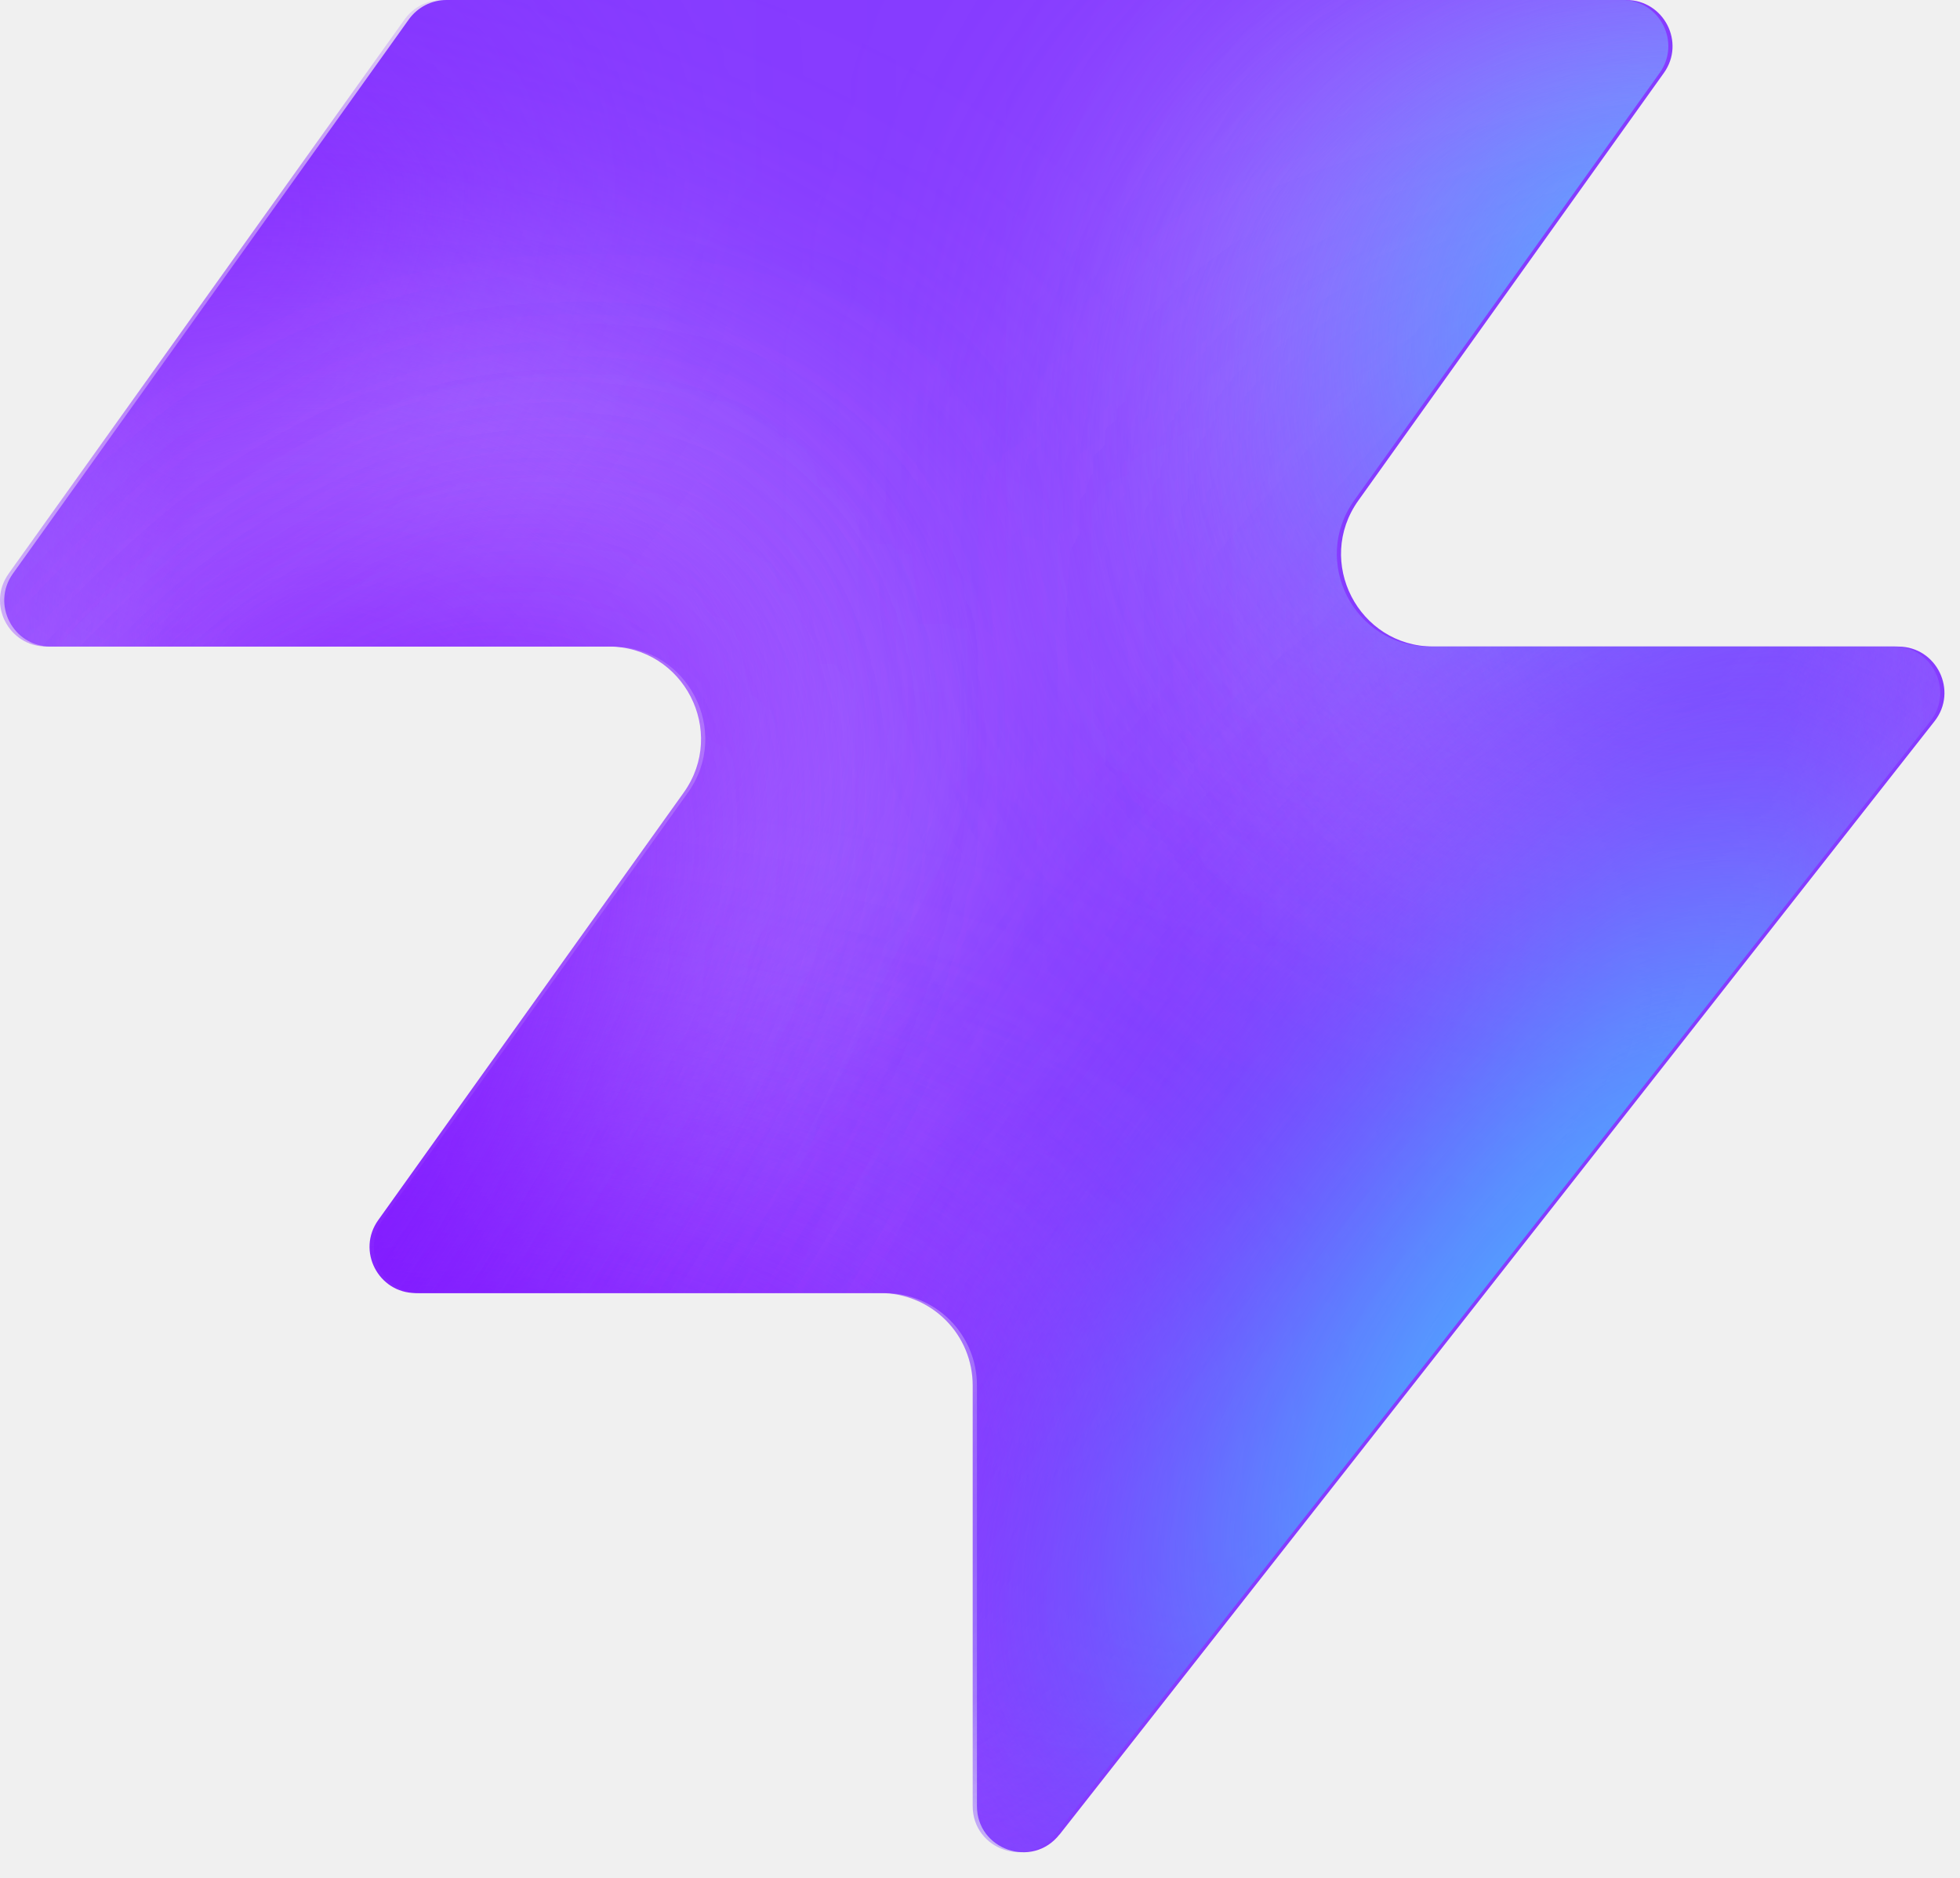
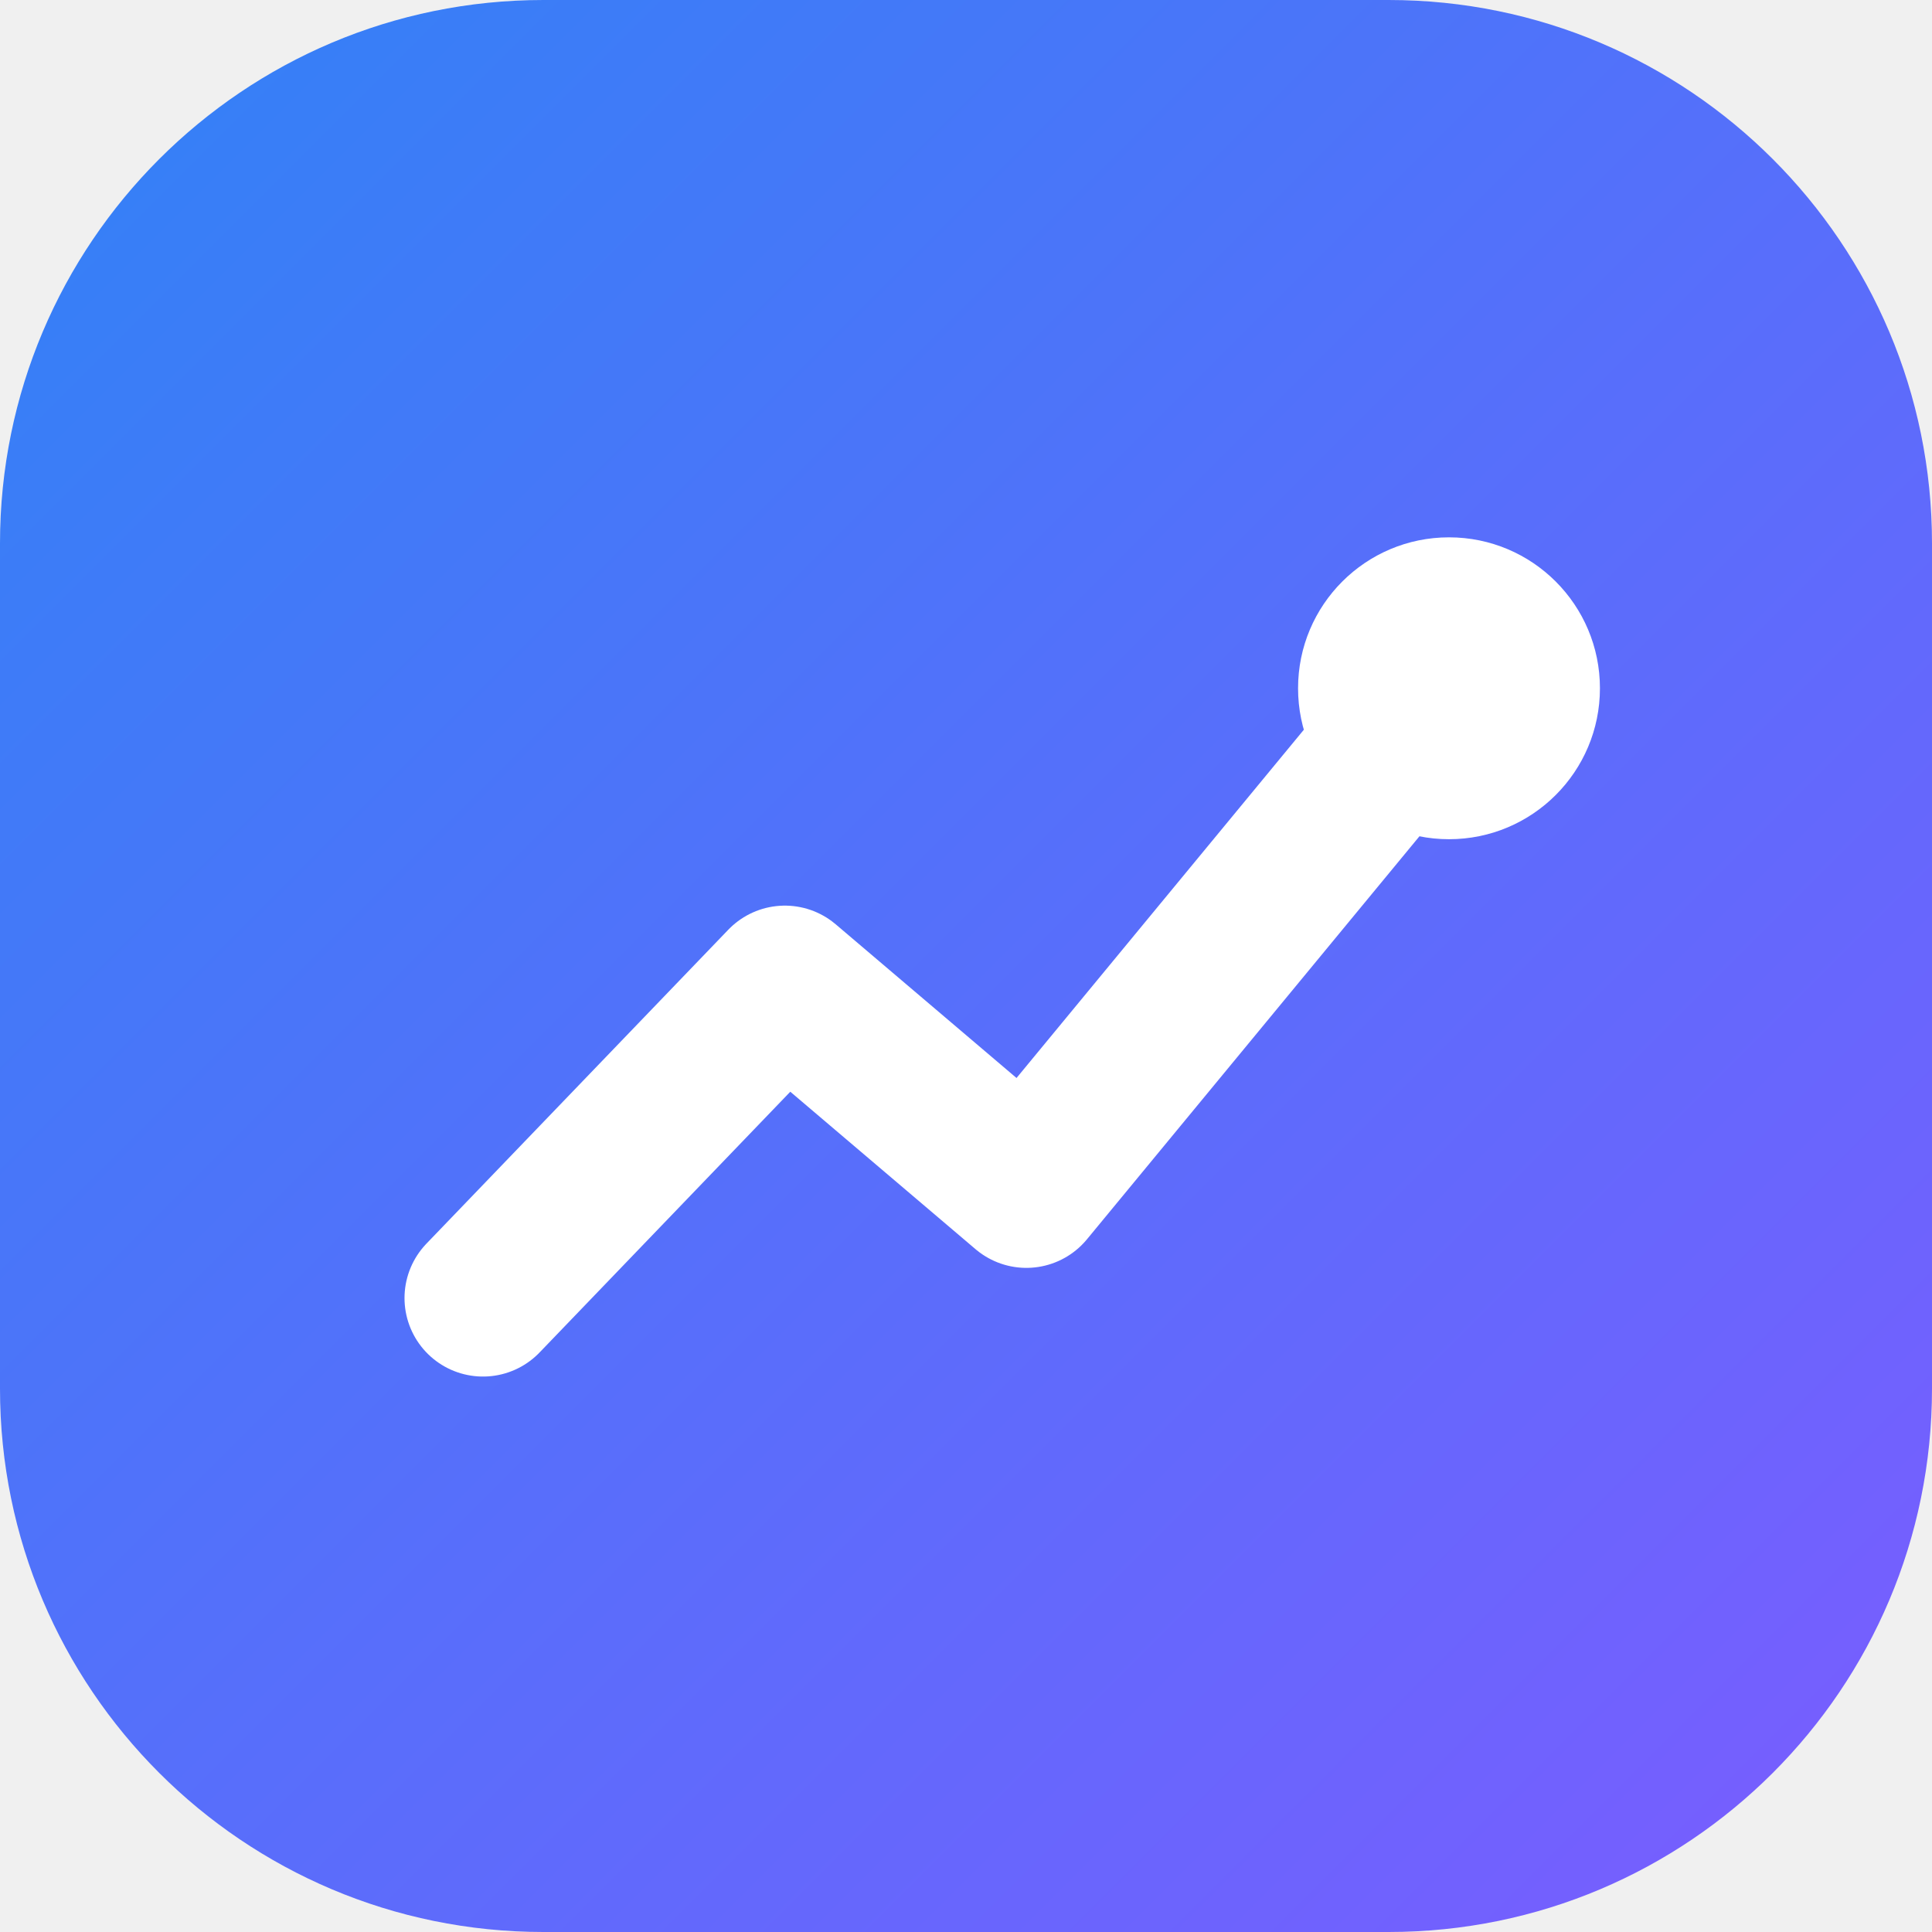
- <svg xmlns="http://www.w3.org/2000/svg" width="48" height="46" fill="none" viewBox="0 0 48 46">
-   <path fill="#863bff" d="M25.946 44.938c-.664.845-2.021.375-2.021-.698V33.937a2.26 2.26 0 0 0-2.262-2.262H10.287c-.92 0-1.456-1.04-.92-1.788l7.48-10.471c1.07-1.497 0-3.578-1.842-3.578H1.237c-.92 0-1.456-1.04-.92-1.788L10.013.474c.214-.297.556-.474.92-.474h28.894c.92 0 1.456 1.04.92 1.788l-7.48 10.471c-1.07 1.498 0 3.579 1.842 3.579h11.377c.943 0 1.473 1.088.89 1.83L25.947 44.94z" style="fill:#863bff;fill:color(display-p3 .525 .23 1);fill-opacity:1" />
-   <mask id="a" width="48" height="46" x="0" y="0" maskUnits="userSpaceOnUse" style="mask-type:alpha">
-     <path fill="#000" d="M25.842 44.938c-.664.844-2.021.375-2.021-.698V33.937a2.26 2.26 0 0 0-2.262-2.262H10.183c-.92 0-1.456-1.04-.92-1.788l7.48-10.471c1.07-1.498 0-3.579-1.842-3.579H1.133c-.92 0-1.456-1.04-.92-1.787L9.91.473c.214-.297.556-.474.92-.474h28.894c.92 0 1.456 1.04.92 1.788l-7.48 10.471c-1.07 1.498 0 3.578 1.842 3.578h11.377c.943 0 1.473 1.088.89 1.832L25.843 44.94z" style="fill:#000;fill-opacity:1" />
-   </mask>
-   <g mask="url(#a)">
-     <g filter="url(#b)">
-       <ellipse cx="5.508" cy="14.704" fill="#ede6ff" rx="5.508" ry="14.704" style="fill:#ede6ff;fill:color(display-p3 .927 .903 1);fill-opacity:1" transform="matrix(.00324 1 1 -.00324 -4.47 31.516)" />
-     </g>
-     <g filter="url(#c)">
-       <ellipse cx="10.399" cy="29.851" fill="#ede6ff" rx="10.399" ry="29.851" style="fill:#ede6ff;fill:color(display-p3 .927 .903 1);fill-opacity:1" transform="matrix(.00324 1 1 -.00324 -39.328 7.883)" />
-     </g>
-     <g filter="url(#d)">
-       <ellipse cx="5.508" cy="30.487" fill="#7e14ff" rx="5.508" ry="30.487" style="fill:#7e14ff;fill:color(display-p3 .492 .077 1);fill-opacity:1" transform="rotate(89.814 -25.913 -14.639)scale(1 -1)" />
-     </g>
-     <g filter="url(#e)">
-       <ellipse cx="5.508" cy="30.599" fill="#7e14ff" rx="5.508" ry="30.599" style="fill:#7e14ff;fill:color(display-p3 .492 .077 1);fill-opacity:1" transform="rotate(89.814 -32.644 -3.334)scale(1 -1)" />
-     </g>
-     <g filter="url(#f)">
-       <ellipse cx="5.508" cy="30.599" fill="#7e14ff" rx="5.508" ry="30.599" style="fill:#7e14ff;fill:color(display-p3 .492 .077 1);fill-opacity:1" transform="matrix(.00324 1 1 -.00324 -34.34 30.47)" />
-     </g>
-     <g filter="url(#g)">
-       <ellipse cx="14.072" cy="22.078" fill="#ede6ff" rx="14.072" ry="22.078" style="fill:#ede6ff;fill:color(display-p3 .927 .903 1);fill-opacity:1" transform="rotate(93.35 24.506 48.493)scale(-1 1)" />
-     </g>
-     <g filter="url(#h)">
-       <ellipse cx="3.47" cy="21.501" fill="#7e14ff" rx="3.47" ry="21.501" style="fill:#7e14ff;fill:color(display-p3 .492 .077 1);fill-opacity:1" transform="rotate(89.009 28.708 47.59)scale(-1 1)" />
-     </g>
-     <g filter="url(#i)">
-       <ellipse cx="3.47" cy="21.501" fill="#7e14ff" rx="3.47" ry="21.501" style="fill:#7e14ff;fill:color(display-p3 .492 .077 1);fill-opacity:1" transform="rotate(89.009 28.708 47.59)scale(-1 1)" />
-     </g>
-     <g filter="url(#j)">
-       <ellipse cx=".387" cy="8.972" fill="#7e14ff" rx="4.407" ry="29.108" style="fill:#7e14ff;fill:color(display-p3 .492 .077 1);fill-opacity:1" transform="rotate(39.51 .387 8.972)" />
-     </g>
-     <g filter="url(#k)">
-       <ellipse cx="47.523" cy="-6.092" fill="#7e14ff" rx="4.407" ry="29.108" style="fill:#7e14ff;fill:color(display-p3 .492 .077 1);fill-opacity:1" transform="rotate(37.892 47.523 -6.092)" />
-     </g>
-     <g filter="url(#l)">
-       <ellipse cx="41.412" cy="6.333" fill="#47bfff" rx="5.971" ry="9.665" style="fill:#47bfff;fill:color(display-p3 .28 .748 1);fill-opacity:1" transform="rotate(37.892 41.412 6.333)" />
-     </g>
-     <g filter="url(#m)">
-       <ellipse cx="-1.879" cy="38.332" fill="#7e14ff" rx="4.407" ry="29.108" style="fill:#7e14ff;fill:color(display-p3 .492 .077 1);fill-opacity:1" transform="rotate(37.892 -1.88 38.332)" />
-     </g>
-     <g filter="url(#n)">
-       <ellipse cx="-1.879" cy="38.332" fill="#7e14ff" rx="4.407" ry="29.108" style="fill:#7e14ff;fill:color(display-p3 .492 .077 1);fill-opacity:1" transform="rotate(37.892 -1.88 38.332)" />
-     </g>
-     <g filter="url(#o)">
-       <ellipse cx="35.651" cy="29.907" fill="#7e14ff" rx="4.407" ry="29.108" style="fill:#7e14ff;fill:color(display-p3 .492 .077 1);fill-opacity:1" transform="rotate(37.892 35.651 29.907)" />
-     </g>
-     <g filter="url(#p)">
-       <ellipse cx="38.418" cy="32.4" fill="#47bfff" rx="5.971" ry="15.297" style="fill:#47bfff;fill:color(display-p3 .28 .748 1);fill-opacity:1" transform="rotate(37.892 38.418 32.4)" />
-     </g>
-   </g>
+ <svg xmlns="http://www.w3.org/2000/svg" viewBox="0 0 32 32">
  <defs>
-     <filter id="b" width="60.045" height="41.654" x="-19.77" y="16.149" color-interpolation-filters="sRGB" filterUnits="userSpaceOnUse">
-       <feFlood flood-opacity="0" result="BackgroundImageFix" />
-       <feBlend in="SourceGraphic" in2="BackgroundImageFix" result="shape" />
-       <feGaussianBlur result="effect1_foregroundBlur_2002_17158" stdDeviation="7.659" />
-     </filter>
-     <filter id="c" width="90.34" height="51.437" x="-54.613" y="-7.533" color-interpolation-filters="sRGB" filterUnits="userSpaceOnUse">
-       <feFlood flood-opacity="0" result="BackgroundImageFix" />
-       <feBlend in="SourceGraphic" in2="BackgroundImageFix" result="shape" />
-       <feGaussianBlur result="effect1_foregroundBlur_2002_17158" stdDeviation="7.659" />
-     </filter>
-     <filter id="d" width="79.355" height="29.4" x="-49.64" y="2.03" color-interpolation-filters="sRGB" filterUnits="userSpaceOnUse">
-       <feFlood flood-opacity="0" result="BackgroundImageFix" />
-       <feBlend in="SourceGraphic" in2="BackgroundImageFix" result="shape" />
-       <feGaussianBlur result="effect1_foregroundBlur_2002_17158" stdDeviation="4.596" />
-     </filter>
-     <filter id="e" width="79.579" height="29.4" x="-45.045" y="20.029" color-interpolation-filters="sRGB" filterUnits="userSpaceOnUse">
-       <feFlood flood-opacity="0" result="BackgroundImageFix" />
-       <feBlend in="SourceGraphic" in2="BackgroundImageFix" result="shape" />
-       <feGaussianBlur result="effect1_foregroundBlur_2002_17158" stdDeviation="4.596" />
-     </filter>
-     <filter id="f" width="79.579" height="29.4" x="-43.513" y="21.178" color-interpolation-filters="sRGB" filterUnits="userSpaceOnUse">
-       <feFlood flood-opacity="0" result="BackgroundImageFix" />
-       <feBlend in="SourceGraphic" in2="BackgroundImageFix" result="shape" />
-       <feGaussianBlur result="effect1_foregroundBlur_2002_17158" stdDeviation="4.596" />
-     </filter>
-     <filter id="g" width="74.749" height="58.852" x="15.756" y="-17.901" color-interpolation-filters="sRGB" filterUnits="userSpaceOnUse">
-       <feFlood flood-opacity="0" result="BackgroundImageFix" />
-       <feBlend in="SourceGraphic" in2="BackgroundImageFix" result="shape" />
-       <feGaussianBlur result="effect1_foregroundBlur_2002_17158" stdDeviation="7.659" />
-     </filter>
-     <filter id="h" width="61.377" height="25.362" x="23.548" y="2.284" color-interpolation-filters="sRGB" filterUnits="userSpaceOnUse">
-       <feFlood flood-opacity="0" result="BackgroundImageFix" />
-       <feBlend in="SourceGraphic" in2="BackgroundImageFix" result="shape" />
-       <feGaussianBlur result="effect1_foregroundBlur_2002_17158" stdDeviation="4.596" />
-     </filter>
-     <filter id="i" width="61.377" height="25.362" x="23.548" y="2.284" color-interpolation-filters="sRGB" filterUnits="userSpaceOnUse">
-       <feFlood flood-opacity="0" result="BackgroundImageFix" />
-       <feBlend in="SourceGraphic" in2="BackgroundImageFix" result="shape" />
-       <feGaussianBlur result="effect1_foregroundBlur_2002_17158" stdDeviation="4.596" />
-     </filter>
-     <filter id="j" width="56.045" height="63.649" x="-27.636" y="-22.853" color-interpolation-filters="sRGB" filterUnits="userSpaceOnUse">
-       <feFlood flood-opacity="0" result="BackgroundImageFix" />
-       <feBlend in="SourceGraphic" in2="BackgroundImageFix" result="shape" />
-       <feGaussianBlur result="effect1_foregroundBlur_2002_17158" stdDeviation="4.596" />
-     </filter>
-     <filter id="k" width="54.814" height="64.646" x="20.116" y="-38.415" color-interpolation-filters="sRGB" filterUnits="userSpaceOnUse">
-       <feFlood flood-opacity="0" result="BackgroundImageFix" />
-       <feBlend in="SourceGraphic" in2="BackgroundImageFix" result="shape" />
-       <feGaussianBlur result="effect1_foregroundBlur_2002_17158" stdDeviation="4.596" />
-     </filter>
-     <filter id="l" width="33.541" height="35.313" x="24.641" y="-11.323" color-interpolation-filters="sRGB" filterUnits="userSpaceOnUse">
-       <feFlood flood-opacity="0" result="BackgroundImageFix" />
-       <feBlend in="SourceGraphic" in2="BackgroundImageFix" result="shape" />
-       <feGaussianBlur result="effect1_foregroundBlur_2002_17158" stdDeviation="4.596" />
-     </filter>
-     <filter id="m" width="54.814" height="64.646" x="-29.286" y="6.009" color-interpolation-filters="sRGB" filterUnits="userSpaceOnUse">
-       <feFlood flood-opacity="0" result="BackgroundImageFix" />
-       <feBlend in="SourceGraphic" in2="BackgroundImageFix" result="shape" />
-       <feGaussianBlur result="effect1_foregroundBlur_2002_17158" stdDeviation="4.596" />
-     </filter>
-     <filter id="n" width="54.814" height="64.646" x="-29.286" y="6.009" color-interpolation-filters="sRGB" filterUnits="userSpaceOnUse">
-       <feFlood flood-opacity="0" result="BackgroundImageFix" />
-       <feBlend in="SourceGraphic" in2="BackgroundImageFix" result="shape" />
-       <feGaussianBlur result="effect1_foregroundBlur_2002_17158" stdDeviation="4.596" />
-     </filter>
-     <filter id="o" width="54.814" height="64.646" x="8.244" y="-2.416" color-interpolation-filters="sRGB" filterUnits="userSpaceOnUse">
-       <feFlood flood-opacity="0" result="BackgroundImageFix" />
-       <feBlend in="SourceGraphic" in2="BackgroundImageFix" result="shape" />
-       <feGaussianBlur result="effect1_foregroundBlur_2002_17158" stdDeviation="4.596" />
-     </filter>
-     <filter id="p" width="39.409" height="43.623" x="18.713" y="10.588" color-interpolation-filters="sRGB" filterUnits="userSpaceOnUse">
-       <feFlood flood-opacity="0" result="BackgroundImageFix" />
-       <feBlend in="SourceGraphic" in2="BackgroundImageFix" result="shape" />
-       <feGaussianBlur result="effect1_foregroundBlur_2002_17158" stdDeviation="4.596" />
-     </filter>
+     <linearGradient id="g" x1="0" y1="0" x2="32" y2="32" gradientUnits="userSpaceOnUse">
+       <stop stop-color="#3182f6" />
+       <stop offset="1" stop-color="#7b5cff" />
+     </linearGradient>
  </defs>
+   <rect width="32" height="32" rx="9" fill="url(#g)" />
+   <path d="M8 21.5l5-5.2 4 3.4 6.6-8" fill="none" stroke="#fff" stroke-width="2.6" stroke-linecap="round" stroke-linejoin="round" />
+   <circle cx="24" cy="11.4" r="2.5" fill="#fff" />
</svg>
